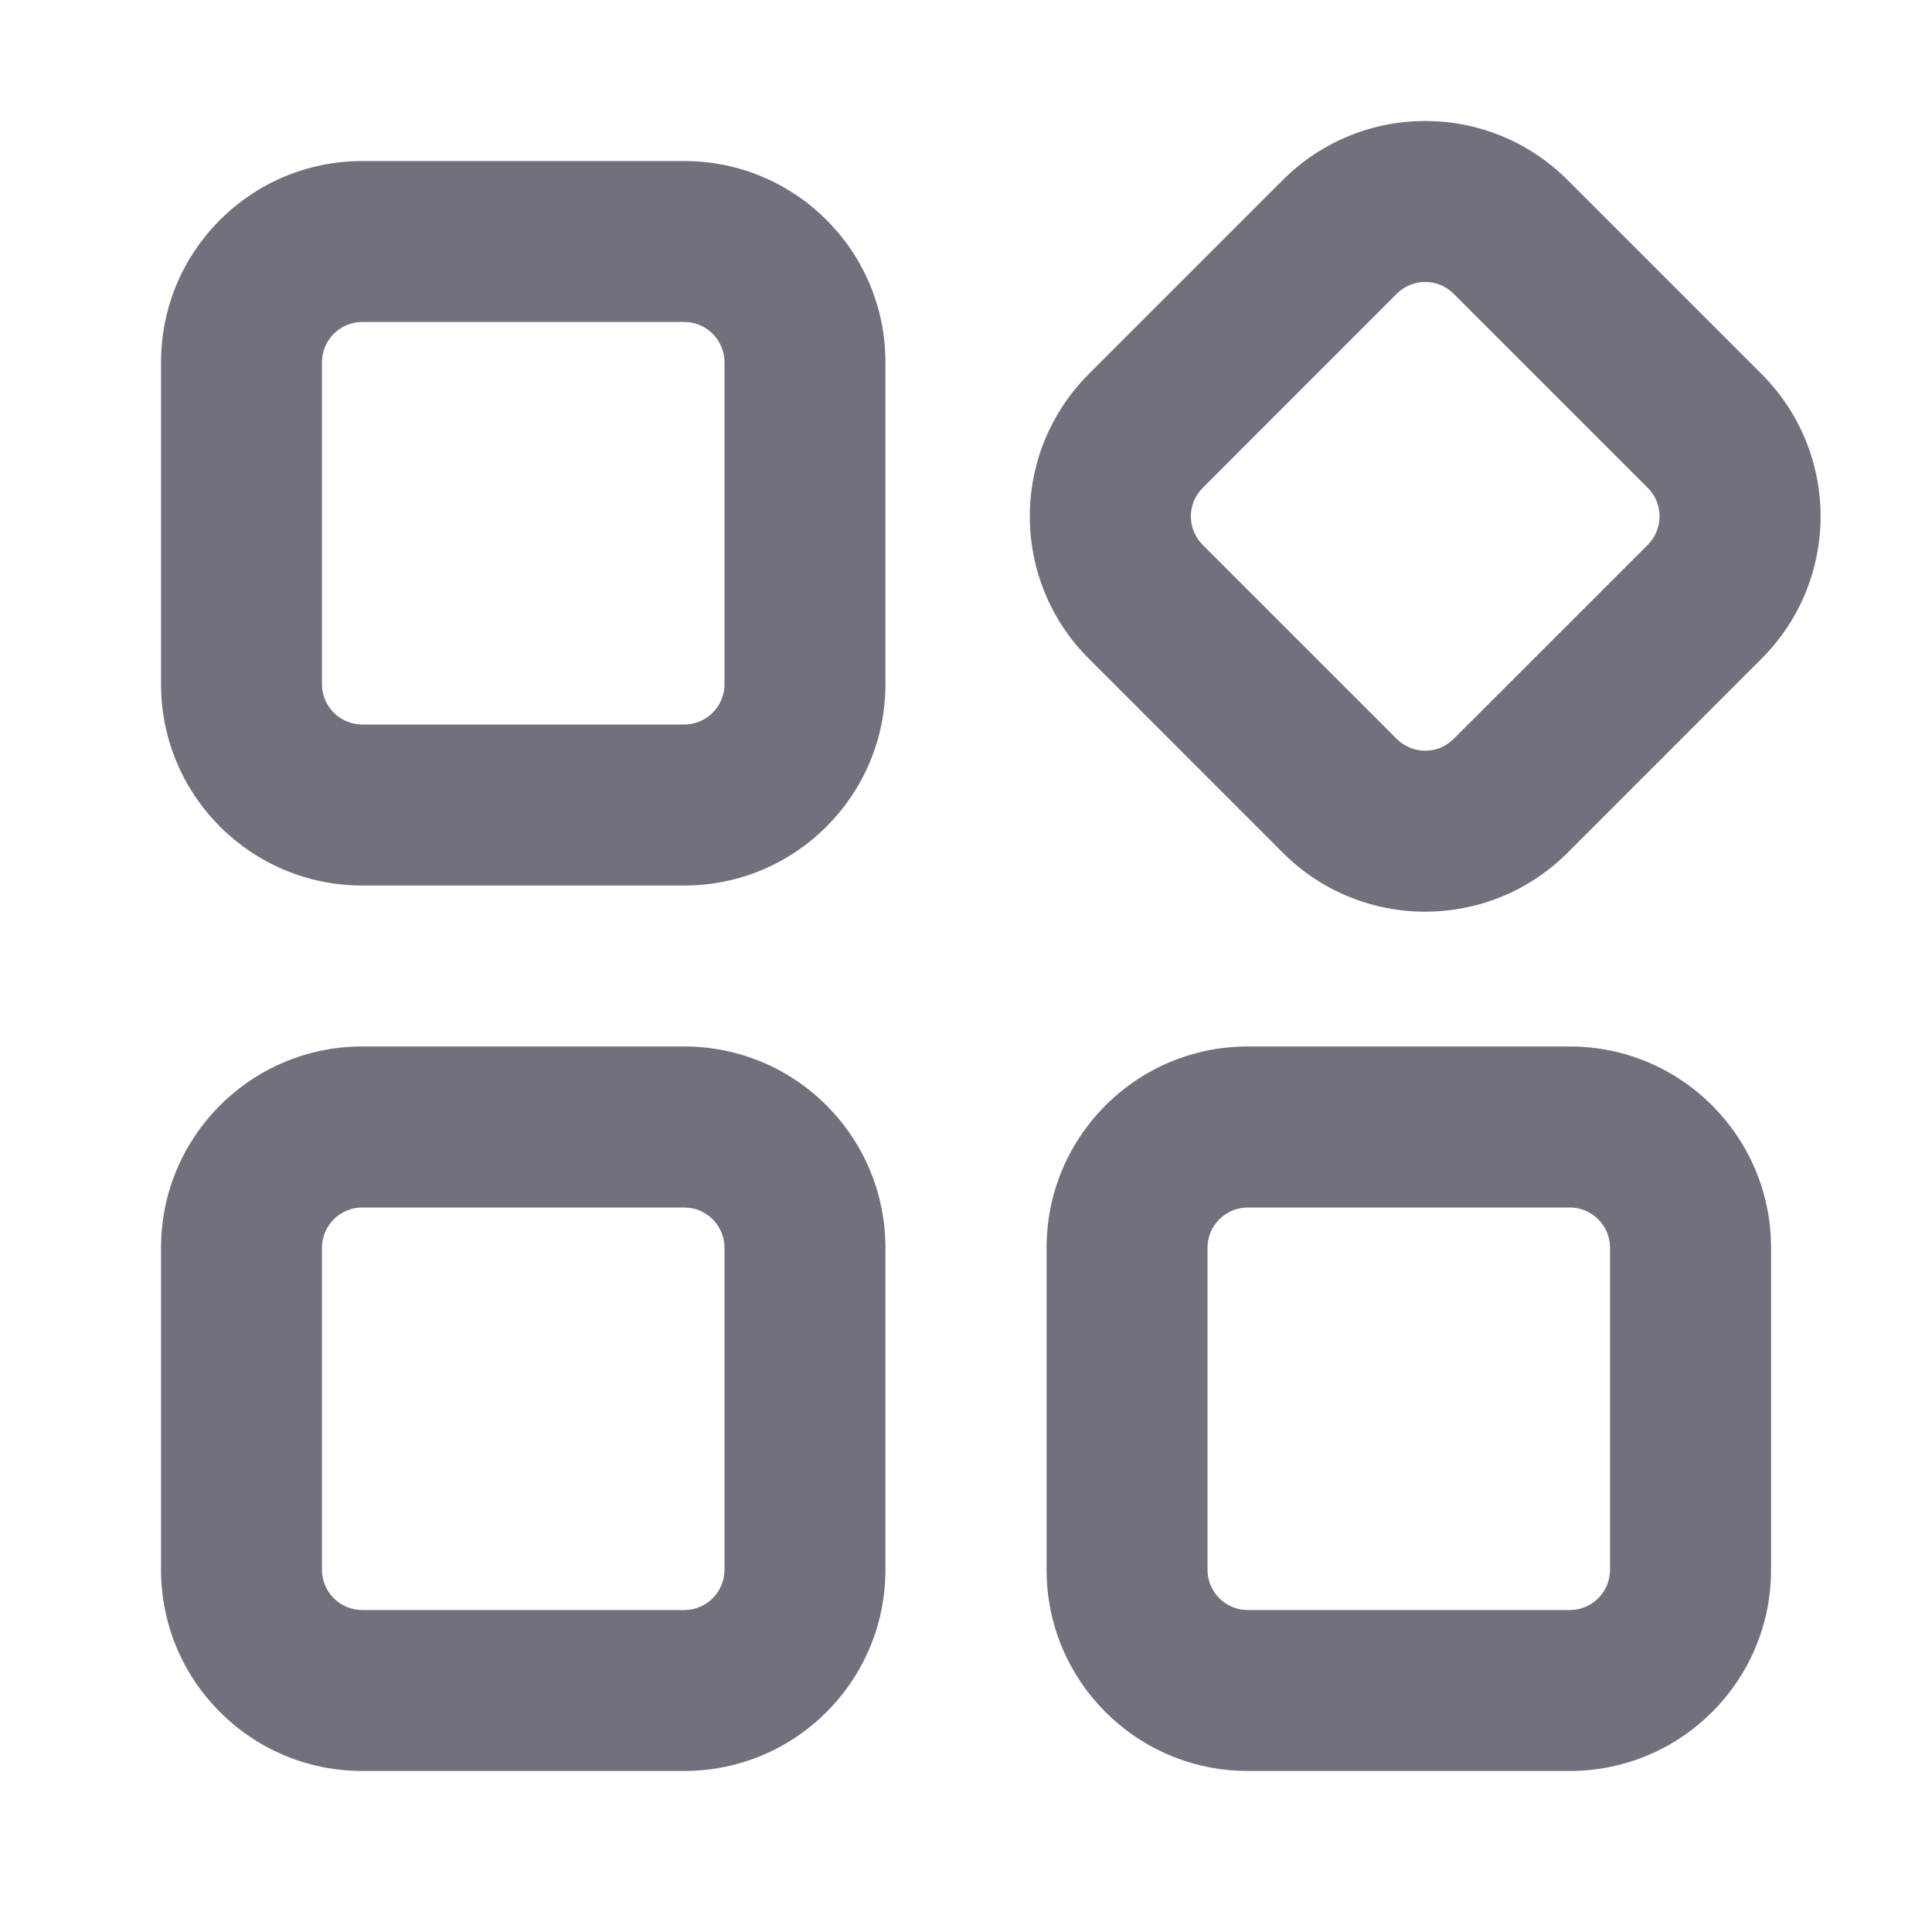
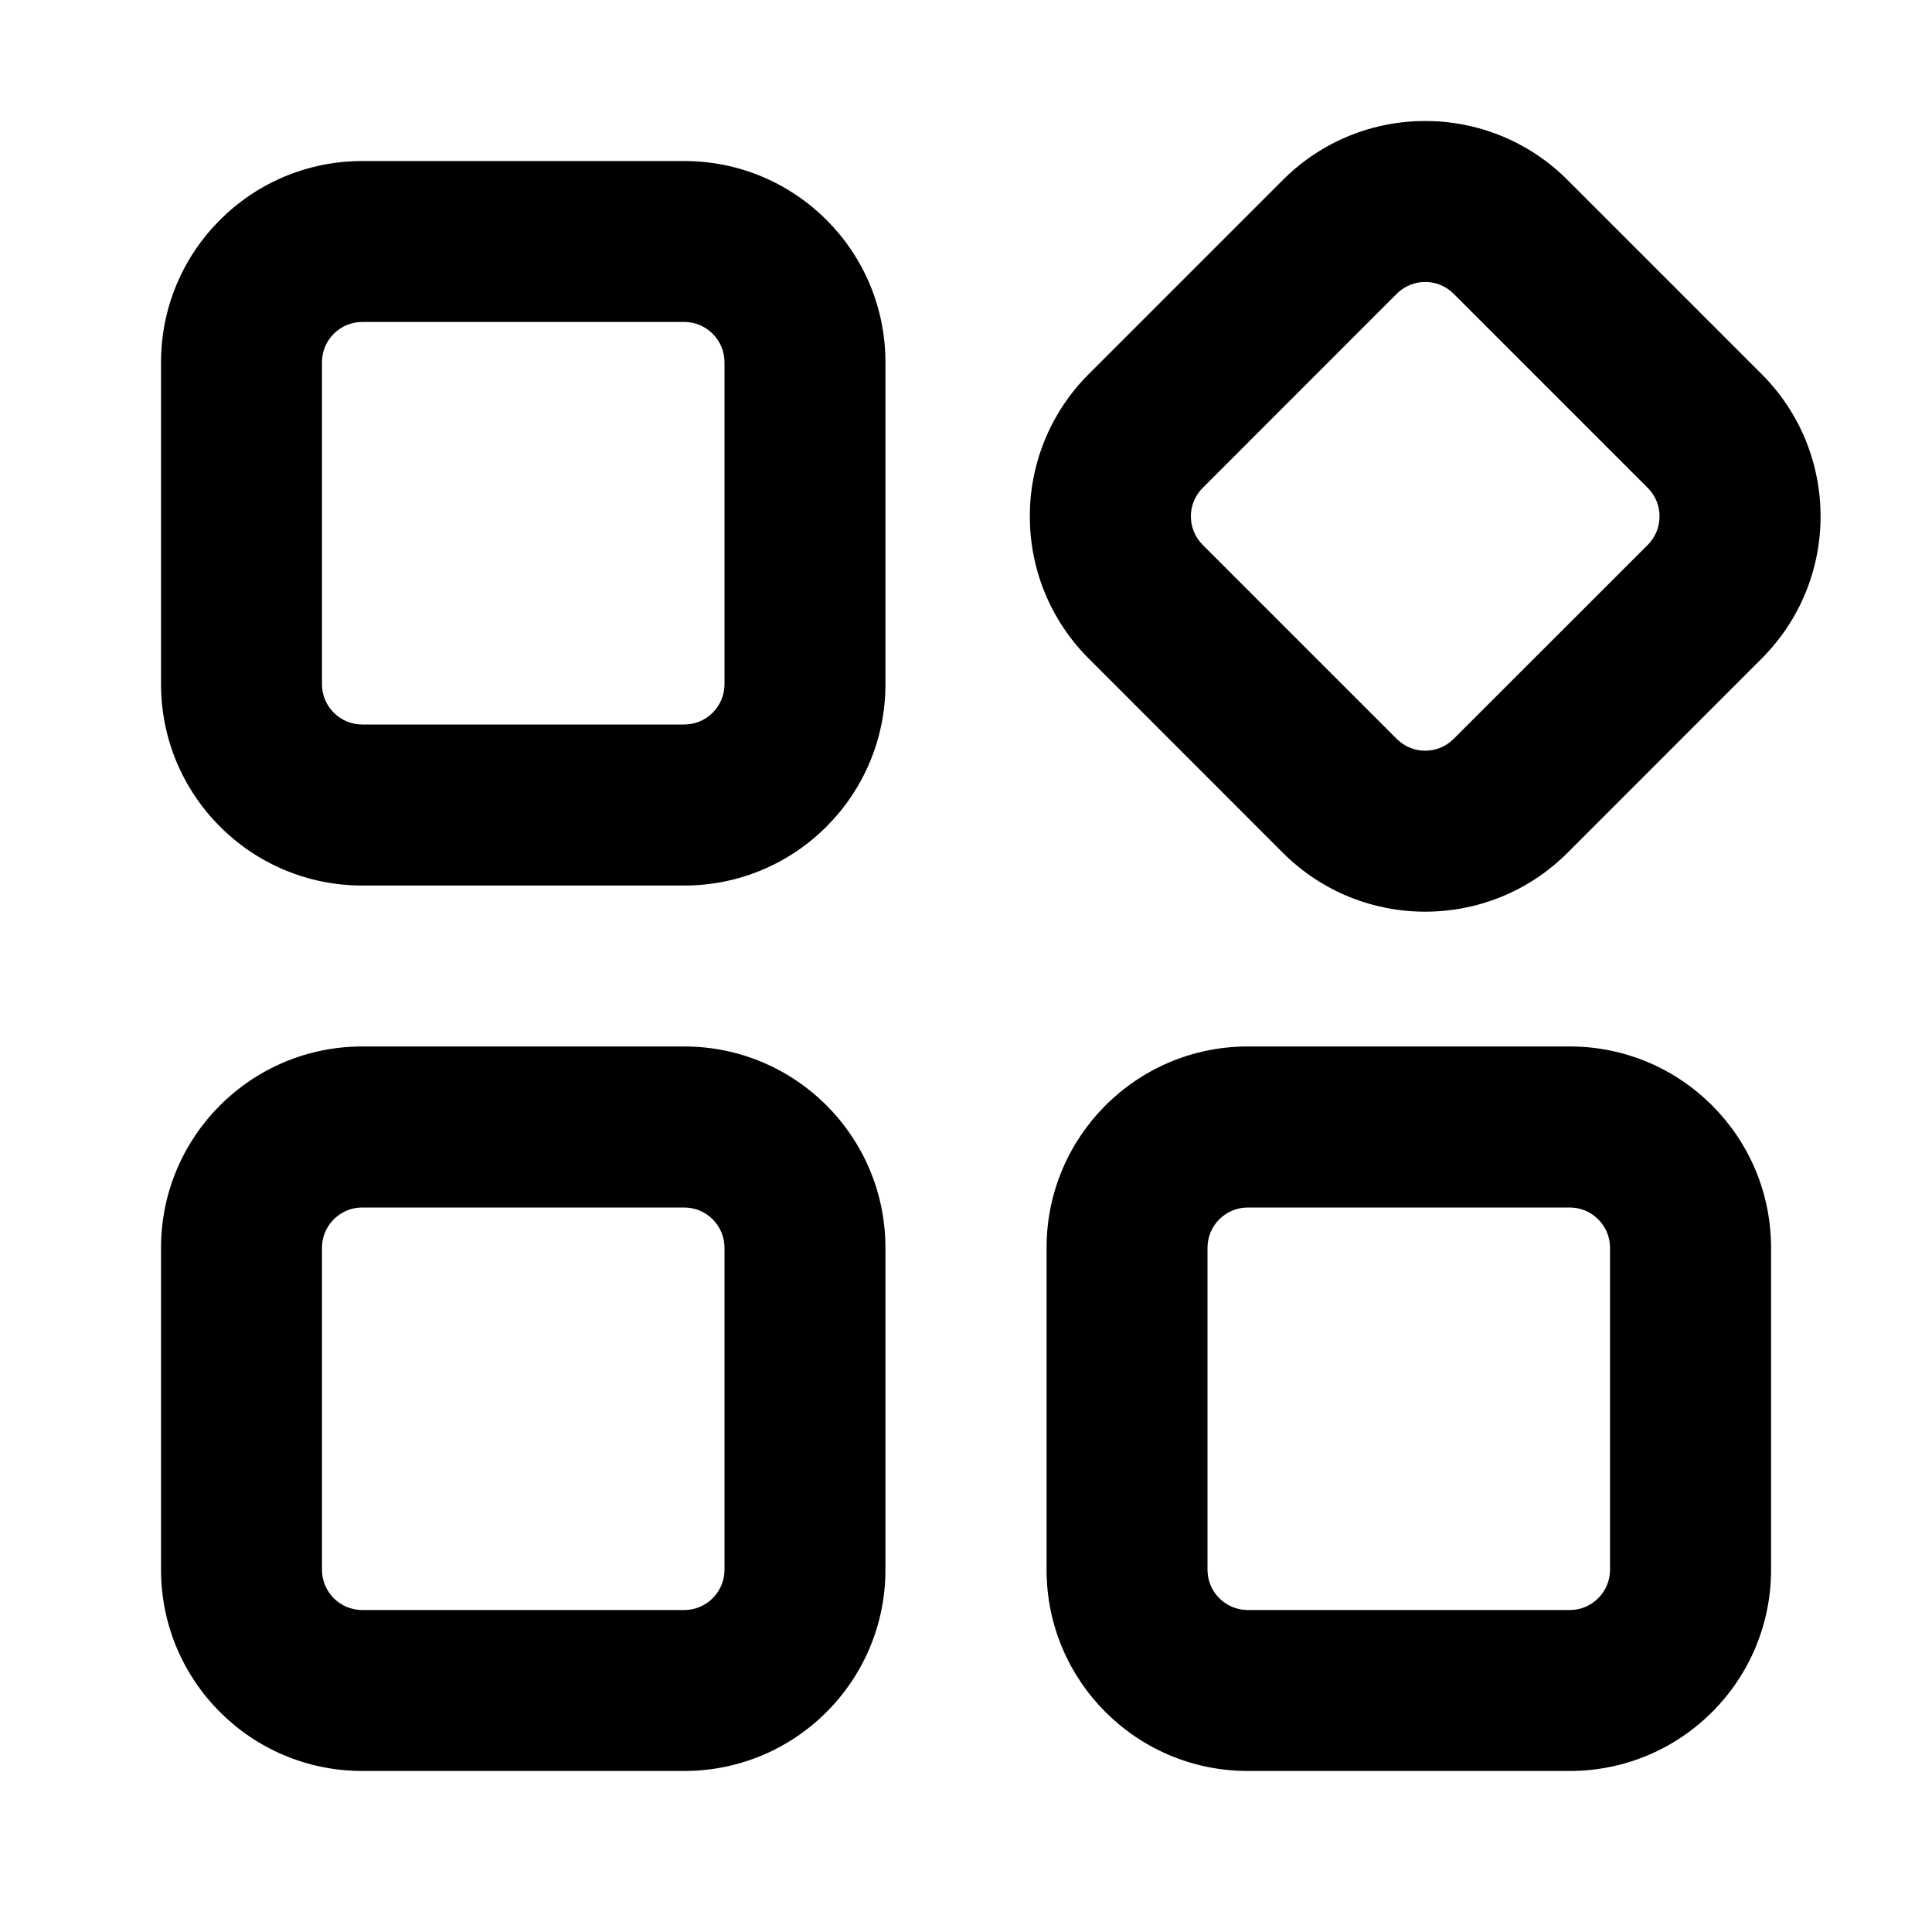
<svg xmlns="http://www.w3.org/2000/svg" width="20" height="20" viewBox="0 0 20 20" fill="none">
-   <path fill-rule="evenodd" clip-rule="evenodd" d="M3.75 1.667H7.083C8.234 1.667 9.166 2.599 9.166 3.75V7.083C9.166 8.234 8.234 9.167 7.083 9.167H3.75C2.599 9.167 1.667 8.234 1.667 7.083V3.75C1.667 2.599 2.599 1.667 3.75 1.667ZM3.75 3.333C3.52 3.333 3.333 3.52 3.333 3.75V7.083C3.333 7.313 3.52 7.5 3.75 7.5H7.083C7.313 7.5 7.5 7.313 7.5 7.083V3.75C7.5 3.52 7.313 3.333 7.083 3.333H3.75Z" fill="#73707E" />
-   <path fill-rule="evenodd" clip-rule="evenodd" d="M3.75 10.833H7.083C8.234 10.833 9.166 11.766 9.166 12.917V16.25C9.166 17.401 8.234 18.333 7.083 18.333H3.75C2.599 18.333 1.667 17.401 1.667 16.25V12.917C1.667 11.766 2.599 10.833 3.75 10.833ZM3.75 12.5C3.52 12.5 3.333 12.687 3.333 12.917V16.25C3.333 16.48 3.52 16.667 3.75 16.667H7.083C7.313 16.667 7.5 16.48 7.5 16.25V12.917C7.5 12.687 7.313 12.5 7.083 12.5H3.75Z" fill="#73707E" />
-   <path fill-rule="evenodd" clip-rule="evenodd" d="M12.917 10.833H16.25C17.401 10.833 18.334 11.766 18.334 12.917V16.25C18.334 17.401 17.401 18.333 16.25 18.333H12.917C11.766 18.333 10.834 17.401 10.834 16.25V12.917C10.834 11.766 11.766 10.833 12.917 10.833ZM12.917 12.5C12.687 12.5 12.5 12.687 12.5 12.917V16.25C12.5 16.48 12.687 16.667 12.917 16.667H16.25C16.48 16.667 16.667 16.48 16.667 16.25V12.917C16.667 12.687 16.48 12.5 16.25 12.5H12.917Z" fill="#73707E" />
-   <path fill-rule="evenodd" clip-rule="evenodd" d="M11.271 3.872L13.28 1.863C14.094 1.049 15.413 1.049 16.227 1.863L18.236 3.872C19.05 4.686 19.05 6.005 18.236 6.818L16.227 8.828C15.413 9.641 14.094 9.641 13.28 8.828L11.271 6.818C10.457 6.005 10.457 4.686 11.271 3.872ZM12.45 5.051C12.287 5.213 12.287 5.477 12.45 5.64L14.459 7.649C14.622 7.812 14.885 7.812 15.048 7.649L17.058 5.64C17.22 5.477 17.22 5.213 17.058 5.051L15.048 3.041C14.885 2.878 14.622 2.878 14.459 3.041L12.45 5.051Z" fill="#73707E" />
+   <path fill-rule="evenodd" clip-rule="evenodd" d="M3.75 1.667H7.083C8.234 1.667 9.166 2.599 9.166 3.75V7.083C9.166 8.234 8.234 9.167 7.083 9.167H3.75C2.599 9.167 1.667 8.234 1.667 7.083V3.75C1.667 2.599 2.599 1.667 3.75 1.667ZM3.75 3.333C3.52 3.333 3.333 3.52 3.333 3.75V7.083C3.333 7.313 3.52 7.5 3.75 7.5H7.083C7.313 7.5 7.5 7.313 7.5 7.083V3.75C7.5 3.52 7.313 3.333 7.083 3.333H3.75Z" fill="currentColor" />
+   <path fill-rule="evenodd" clip-rule="evenodd" d="M3.75 10.833H7.083C8.234 10.833 9.166 11.766 9.166 12.917V16.25C9.166 17.401 8.234 18.333 7.083 18.333H3.75C2.599 18.333 1.667 17.401 1.667 16.25V12.917C1.667 11.766 2.599 10.833 3.75 10.833ZM3.75 12.5C3.52 12.5 3.333 12.687 3.333 12.917V16.25C3.333 16.48 3.52 16.667 3.75 16.667H7.083C7.313 16.667 7.5 16.48 7.5 16.25V12.917C7.5 12.687 7.313 12.5 7.083 12.5H3.75Z" fill="currentColor" />
+   <path fill-rule="evenodd" clip-rule="evenodd" d="M12.917 10.833H16.25C17.401 10.833 18.334 11.766 18.334 12.917V16.25C18.334 17.401 17.401 18.333 16.25 18.333H12.917C11.766 18.333 10.834 17.401 10.834 16.25V12.917C10.834 11.766 11.766 10.833 12.917 10.833ZM12.917 12.5C12.687 12.5 12.5 12.687 12.5 12.917V16.25C12.5 16.48 12.687 16.667 12.917 16.667H16.25C16.48 16.667 16.667 16.48 16.667 16.25V12.917C16.667 12.687 16.48 12.5 16.25 12.5H12.917Z" fill="currentColor" />
+   <path fill-rule="evenodd" clip-rule="evenodd" d="M11.271 3.872L13.28 1.863C14.094 1.049 15.413 1.049 16.227 1.863L18.236 3.872C19.05 4.686 19.05 6.005 18.236 6.818L16.227 8.828C15.413 9.641 14.094 9.641 13.28 8.828L11.271 6.818C10.457 6.005 10.457 4.686 11.271 3.872ZM12.45 5.051C12.287 5.213 12.287 5.477 12.45 5.64L14.459 7.649C14.622 7.812 14.885 7.812 15.048 7.649L17.058 5.64C17.22 5.477 17.22 5.213 17.058 5.051L15.048 3.041C14.885 2.878 14.622 2.878 14.459 3.041L12.45 5.051Z" fill="currentColor" />
</svg>
